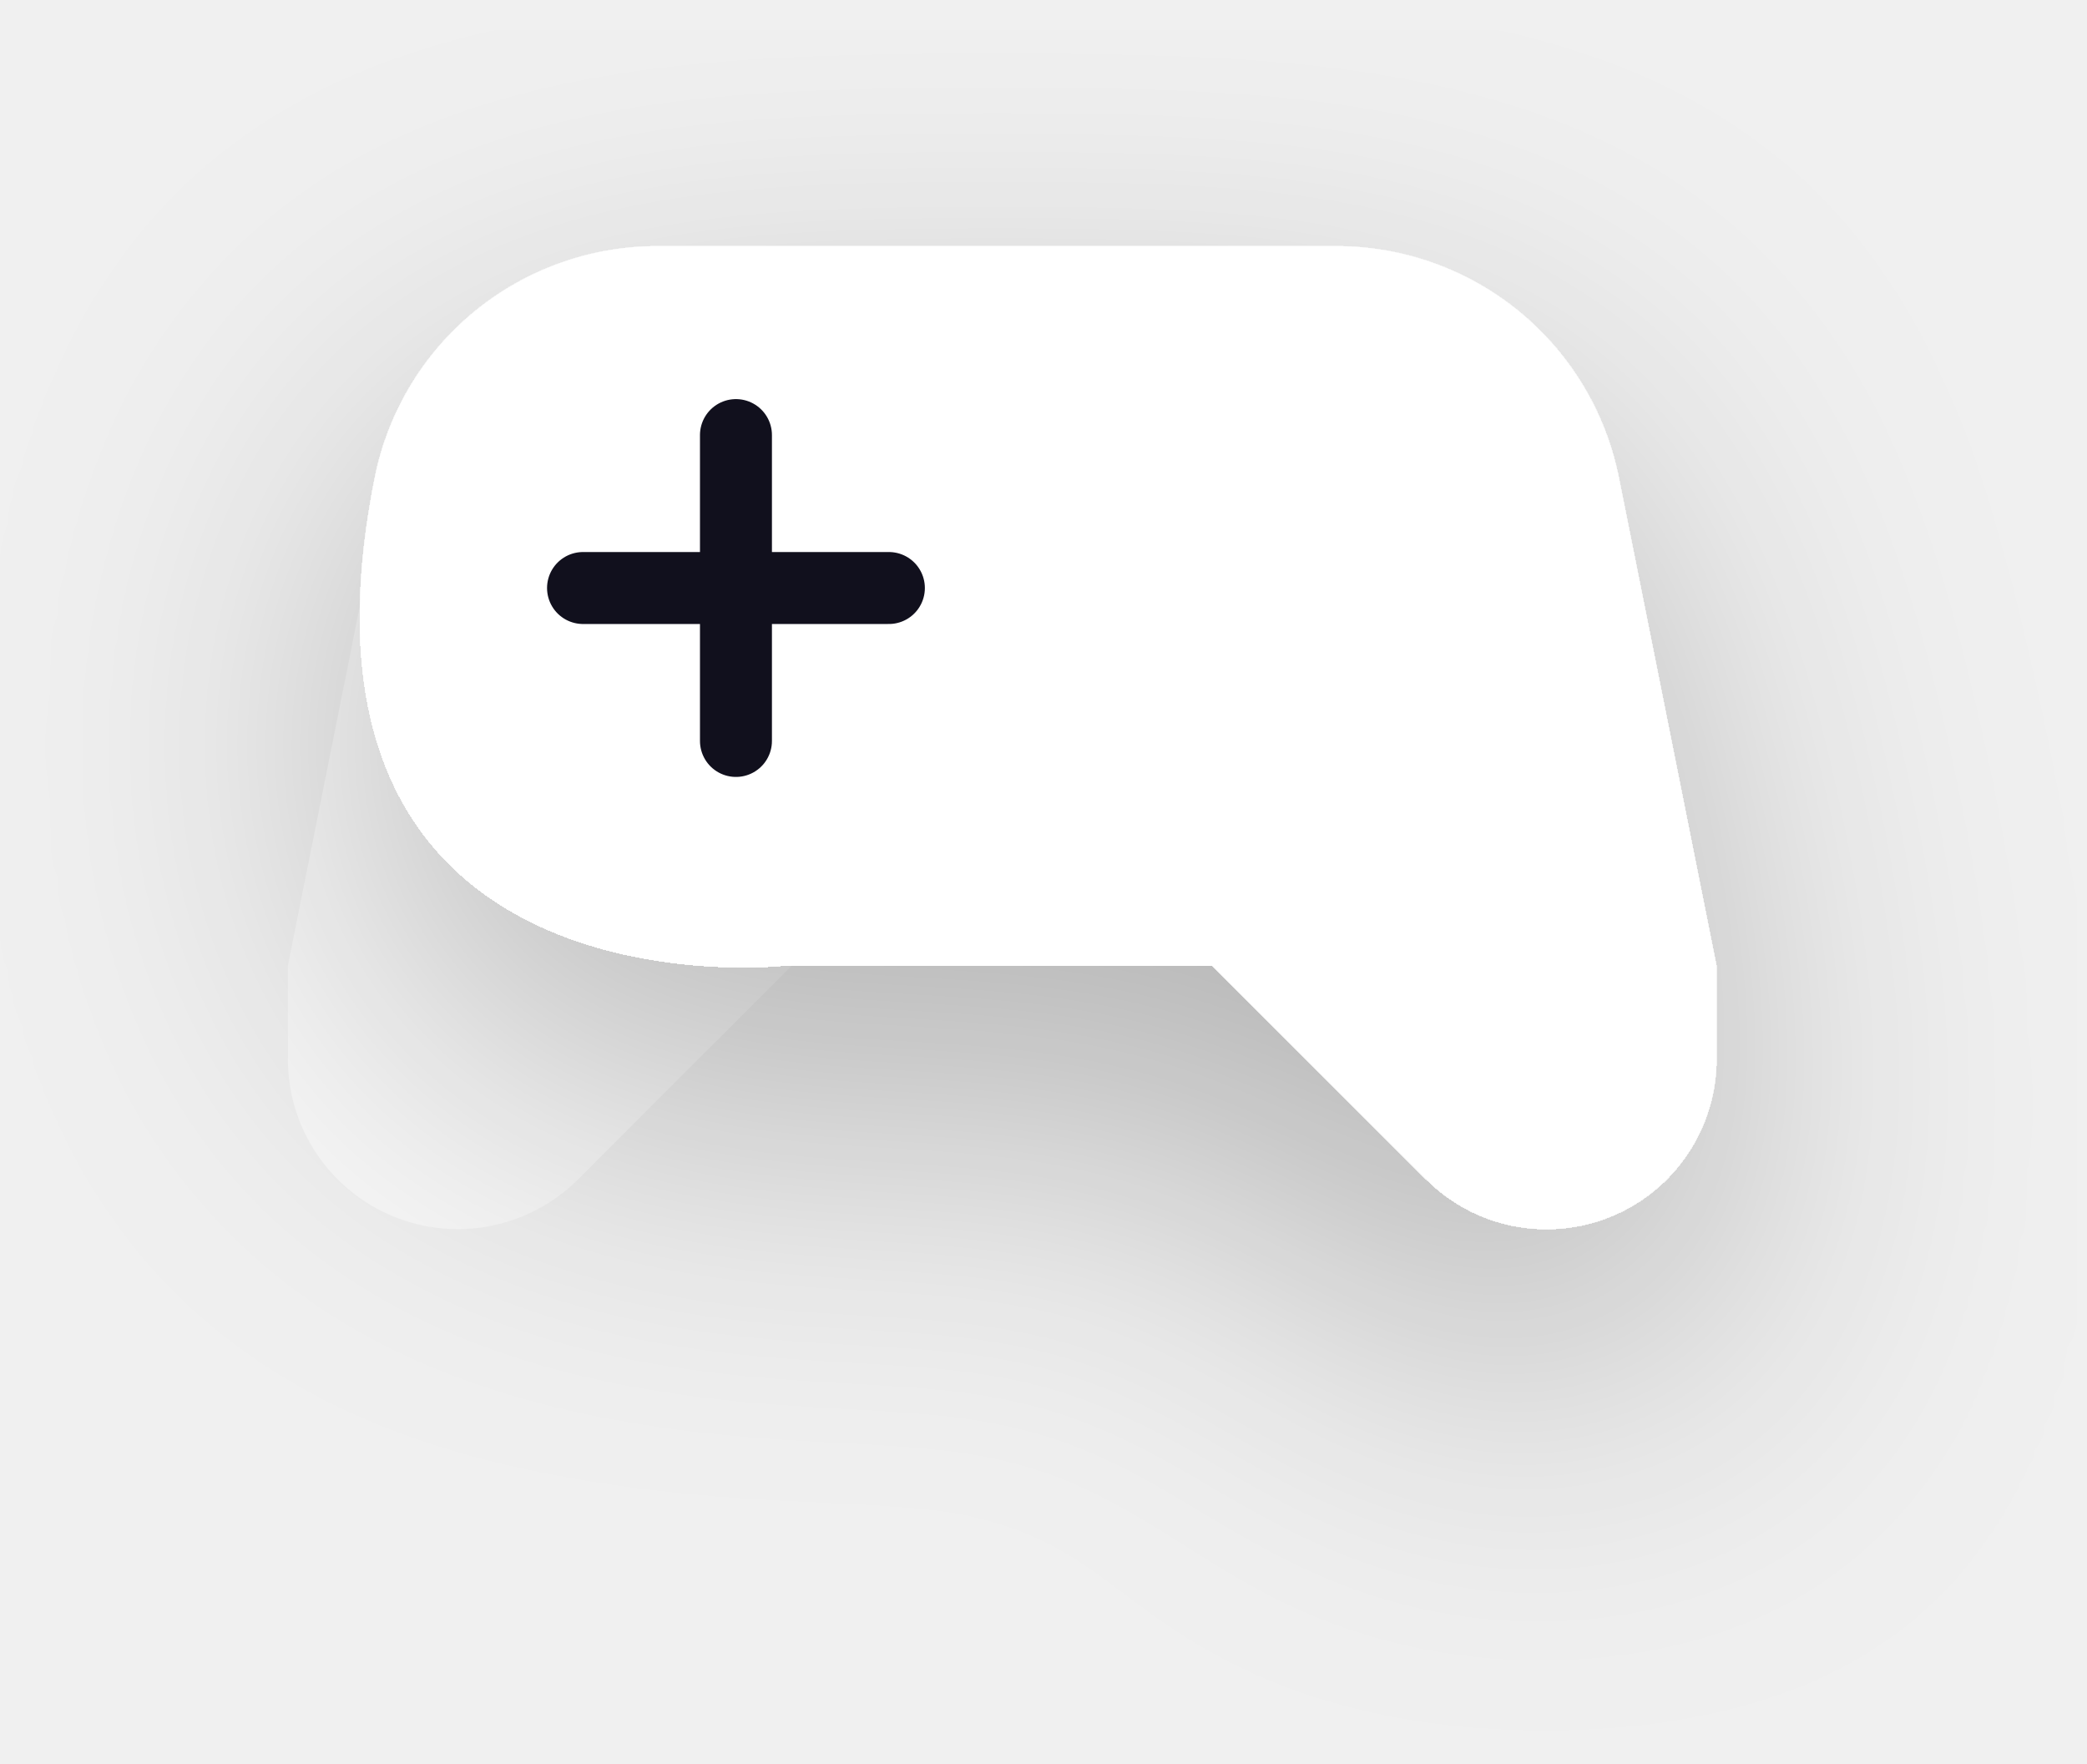
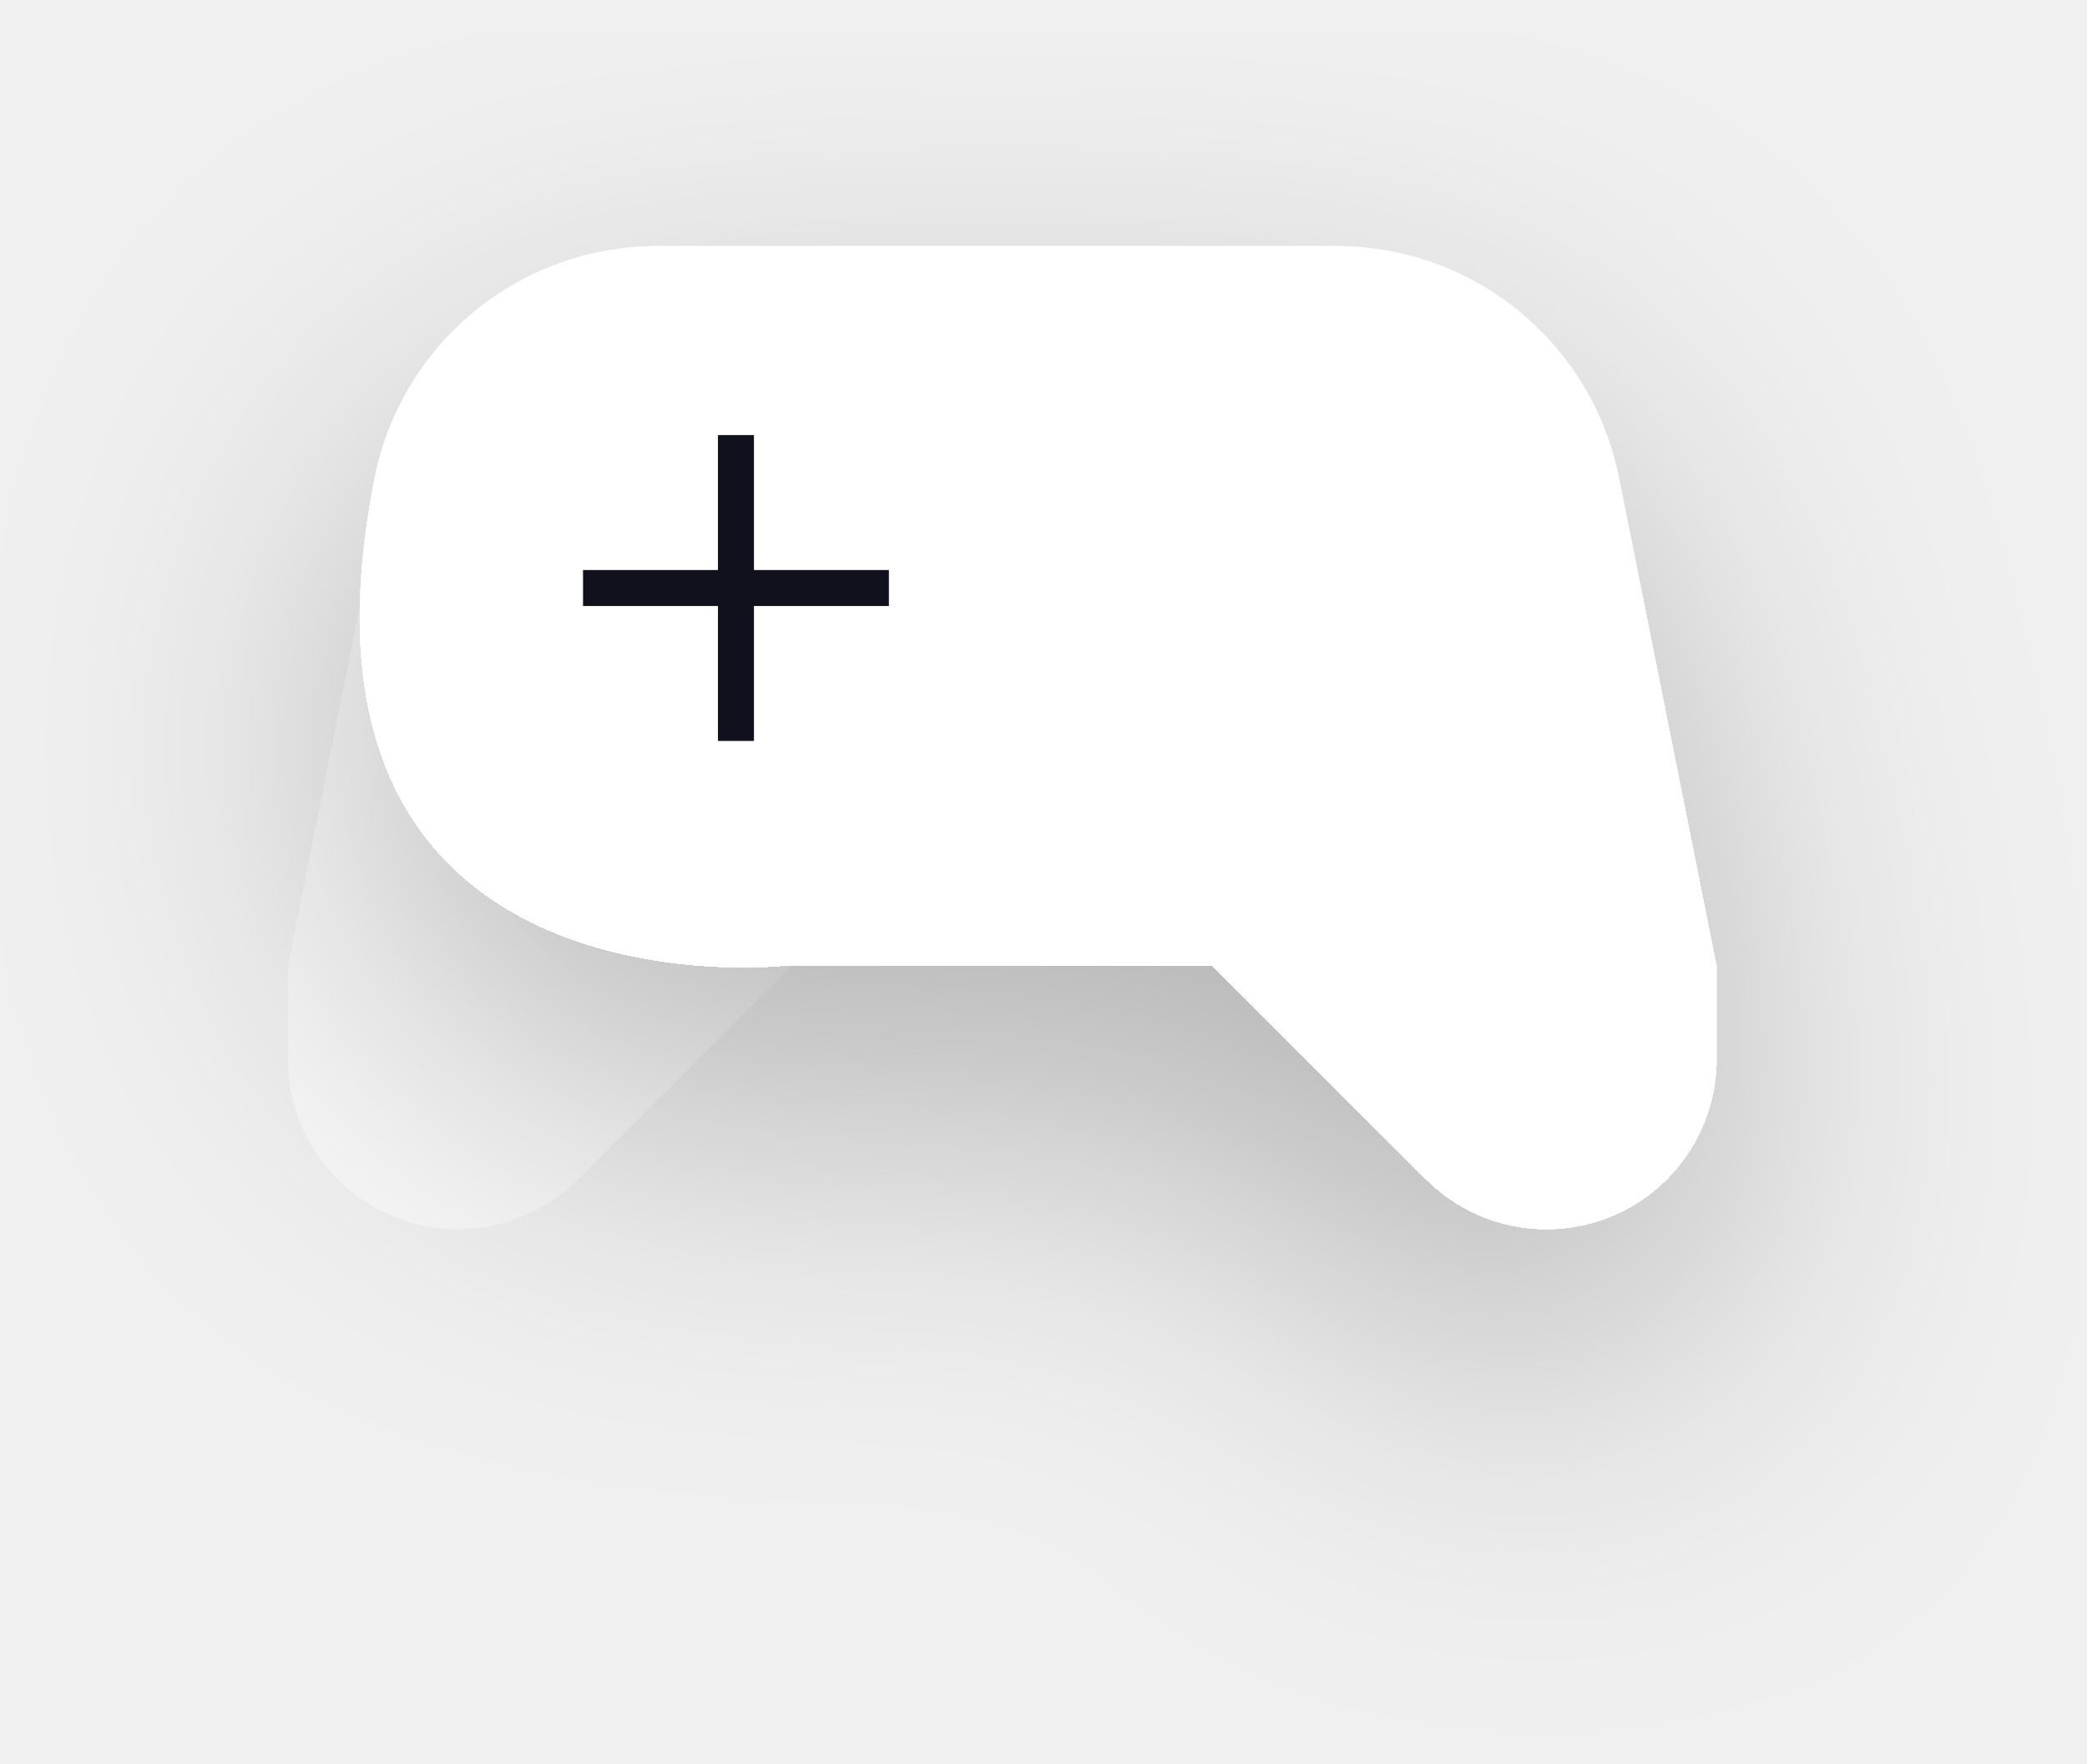
<svg xmlns="http://www.w3.org/2000/svg" width="58" height="49" viewBox="0 0 58 49" fill="none">
  <g id="Group 2">
    <path id="Vector" opacity="0.5" d="M8 26.841L10.714 13.273L34 26.841H22L16.064 32.775C15.403 33.436 14.562 33.886 13.645 34.068C12.729 34.25 11.779 34.157 10.916 33.799C10.053 33.442 9.315 32.836 8.796 32.059C8.277 31.283 8 30.37 8 29.435V26.841Z" fill="white" />
    <g id="Vector_2" filter="url(#filter0_d_111_189)">
      <path d="M13.189 8.655C11.759 9.828 10.779 11.46 10.417 13.273C7.405 28.341 21.703 26.841 21.703 26.841H33.703L39.639 32.775C40.3 33.436 41.141 33.886 42.057 34.068C42.974 34.25 43.923 34.157 44.786 33.799C45.65 33.442 46.387 32.836 46.906 32.059C47.425 31.283 47.703 30.37 47.703 29.435V26.841L44.989 13.273C44.626 11.46 43.647 9.828 42.217 8.655C40.786 7.483 38.994 6.842 37.145 6.841H18.261C16.411 6.842 14.619 7.483 13.189 8.655Z" fill="white" />
    </g>
    <g id="Group 1">
-       <path id="Vector 1" d="M16.203 16.341H24.703" stroke="#11101D" stroke-width="2" stroke-linecap="round" stroke-linejoin="round" />
-       <path id="Vector 2" d="M20.453 20.591L20.453 12.091" stroke="#11101D" stroke-width="2" stroke-linecap="round" stroke-linejoin="round" />
+       <path id="Vector 1" d="M16.203 16.341H24.703" stroke="#11101D" strokeWidth="2" strokeLinecap="round" strokeLinejoin="round" />
+       <path id="Vector 2" d="M20.453 20.591L20.453 12.091" stroke="#11101D" strokeWidth="2" strokeLinecap="round" strokeLinejoin="round" />
    </g>
  </g>
  <defs>
    <filter id="filter0_d_111_189" x="0" y="0.841" width="57.703" height="47.317" filterUnits="userSpaceOnUse" color-interpolation-filters="sRGB">
      <feFlood flood-opacity="0" result="BackgroundImageFix" />
      <feColorMatrix in="SourceAlpha" type="matrix" values="0 0 0 0 0 0 0 0 0 0 0 0 0 0 0 0 0 0 127 0" result="hardAlpha" />
      <feOffset dy="4" />
      <feGaussianBlur stdDeviation="5" />
      <feComposite in2="hardAlpha" operator="out" />
      <feColorMatrix type="matrix" values="0 0 0 0 0 0 0 0 0 0 0 0 0 0 0 0 0 0 0.25 0" />
      <feBlend mode="normal" in2="BackgroundImageFix" result="effect1_dropShadow_111_189" />
      <feBlend mode="normal" in="SourceGraphic" in2="effect1_dropShadow_111_189" result="shape" />
    </filter>
  </defs>
</svg>
